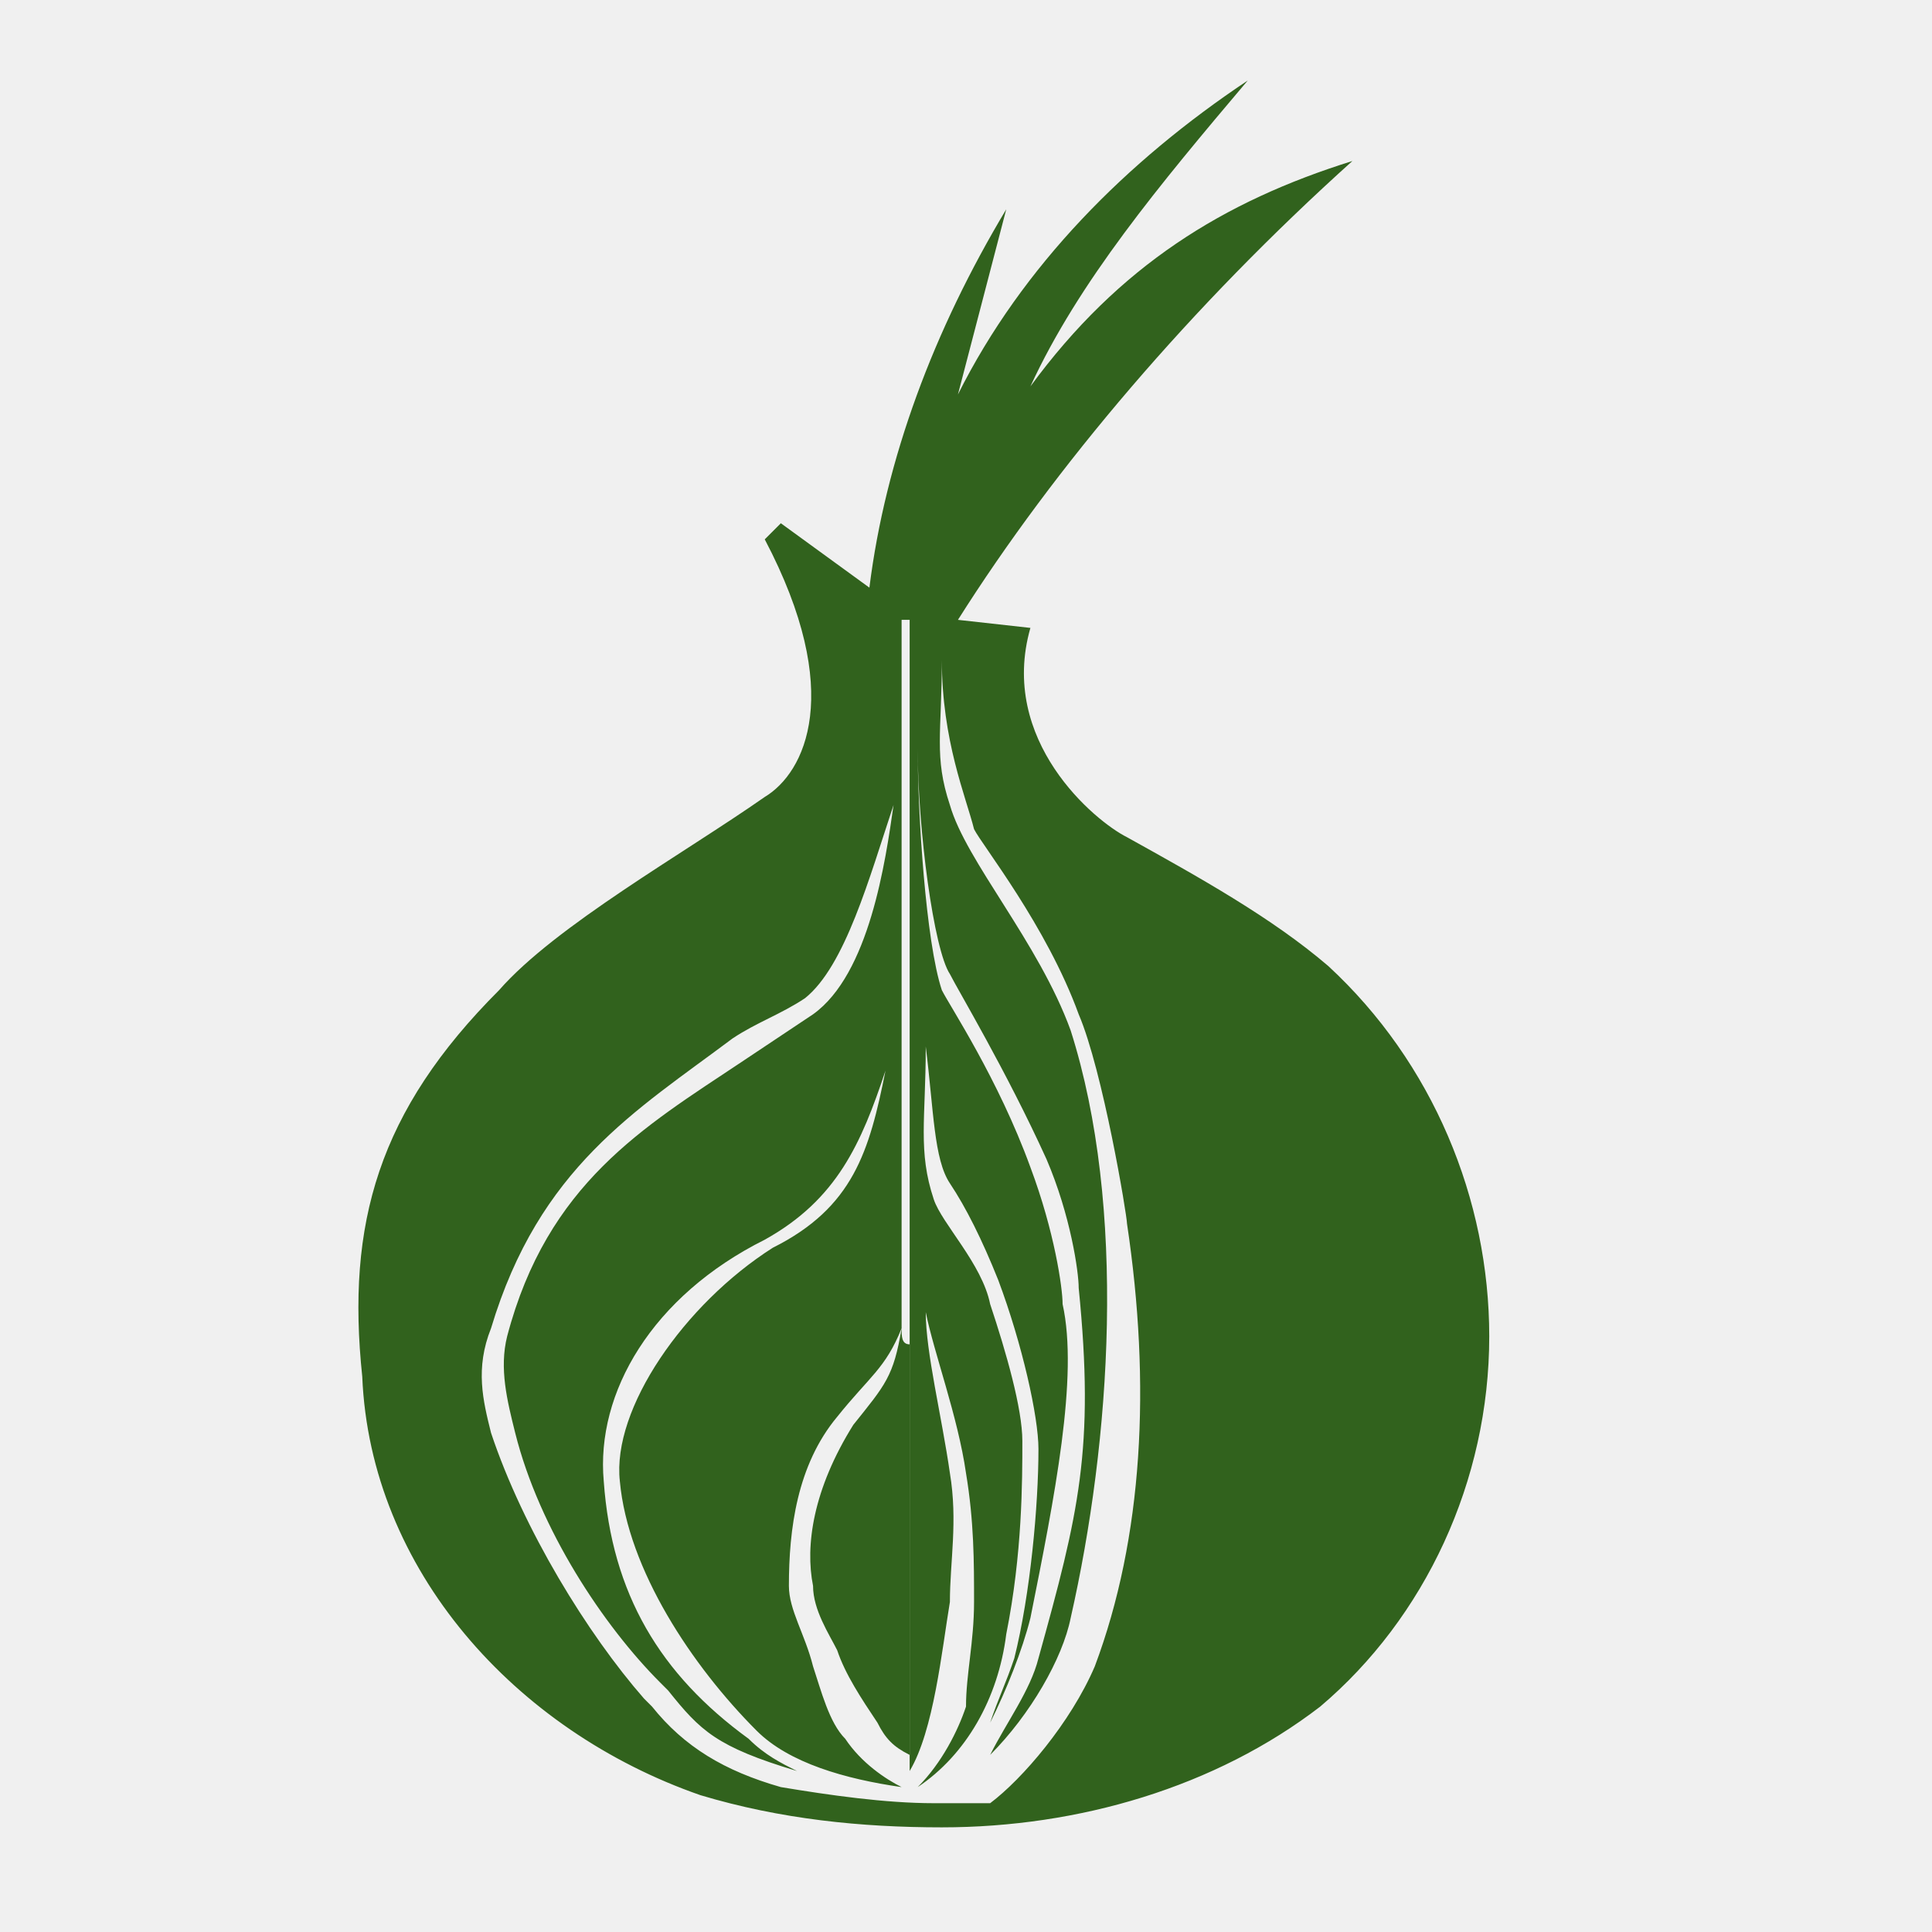
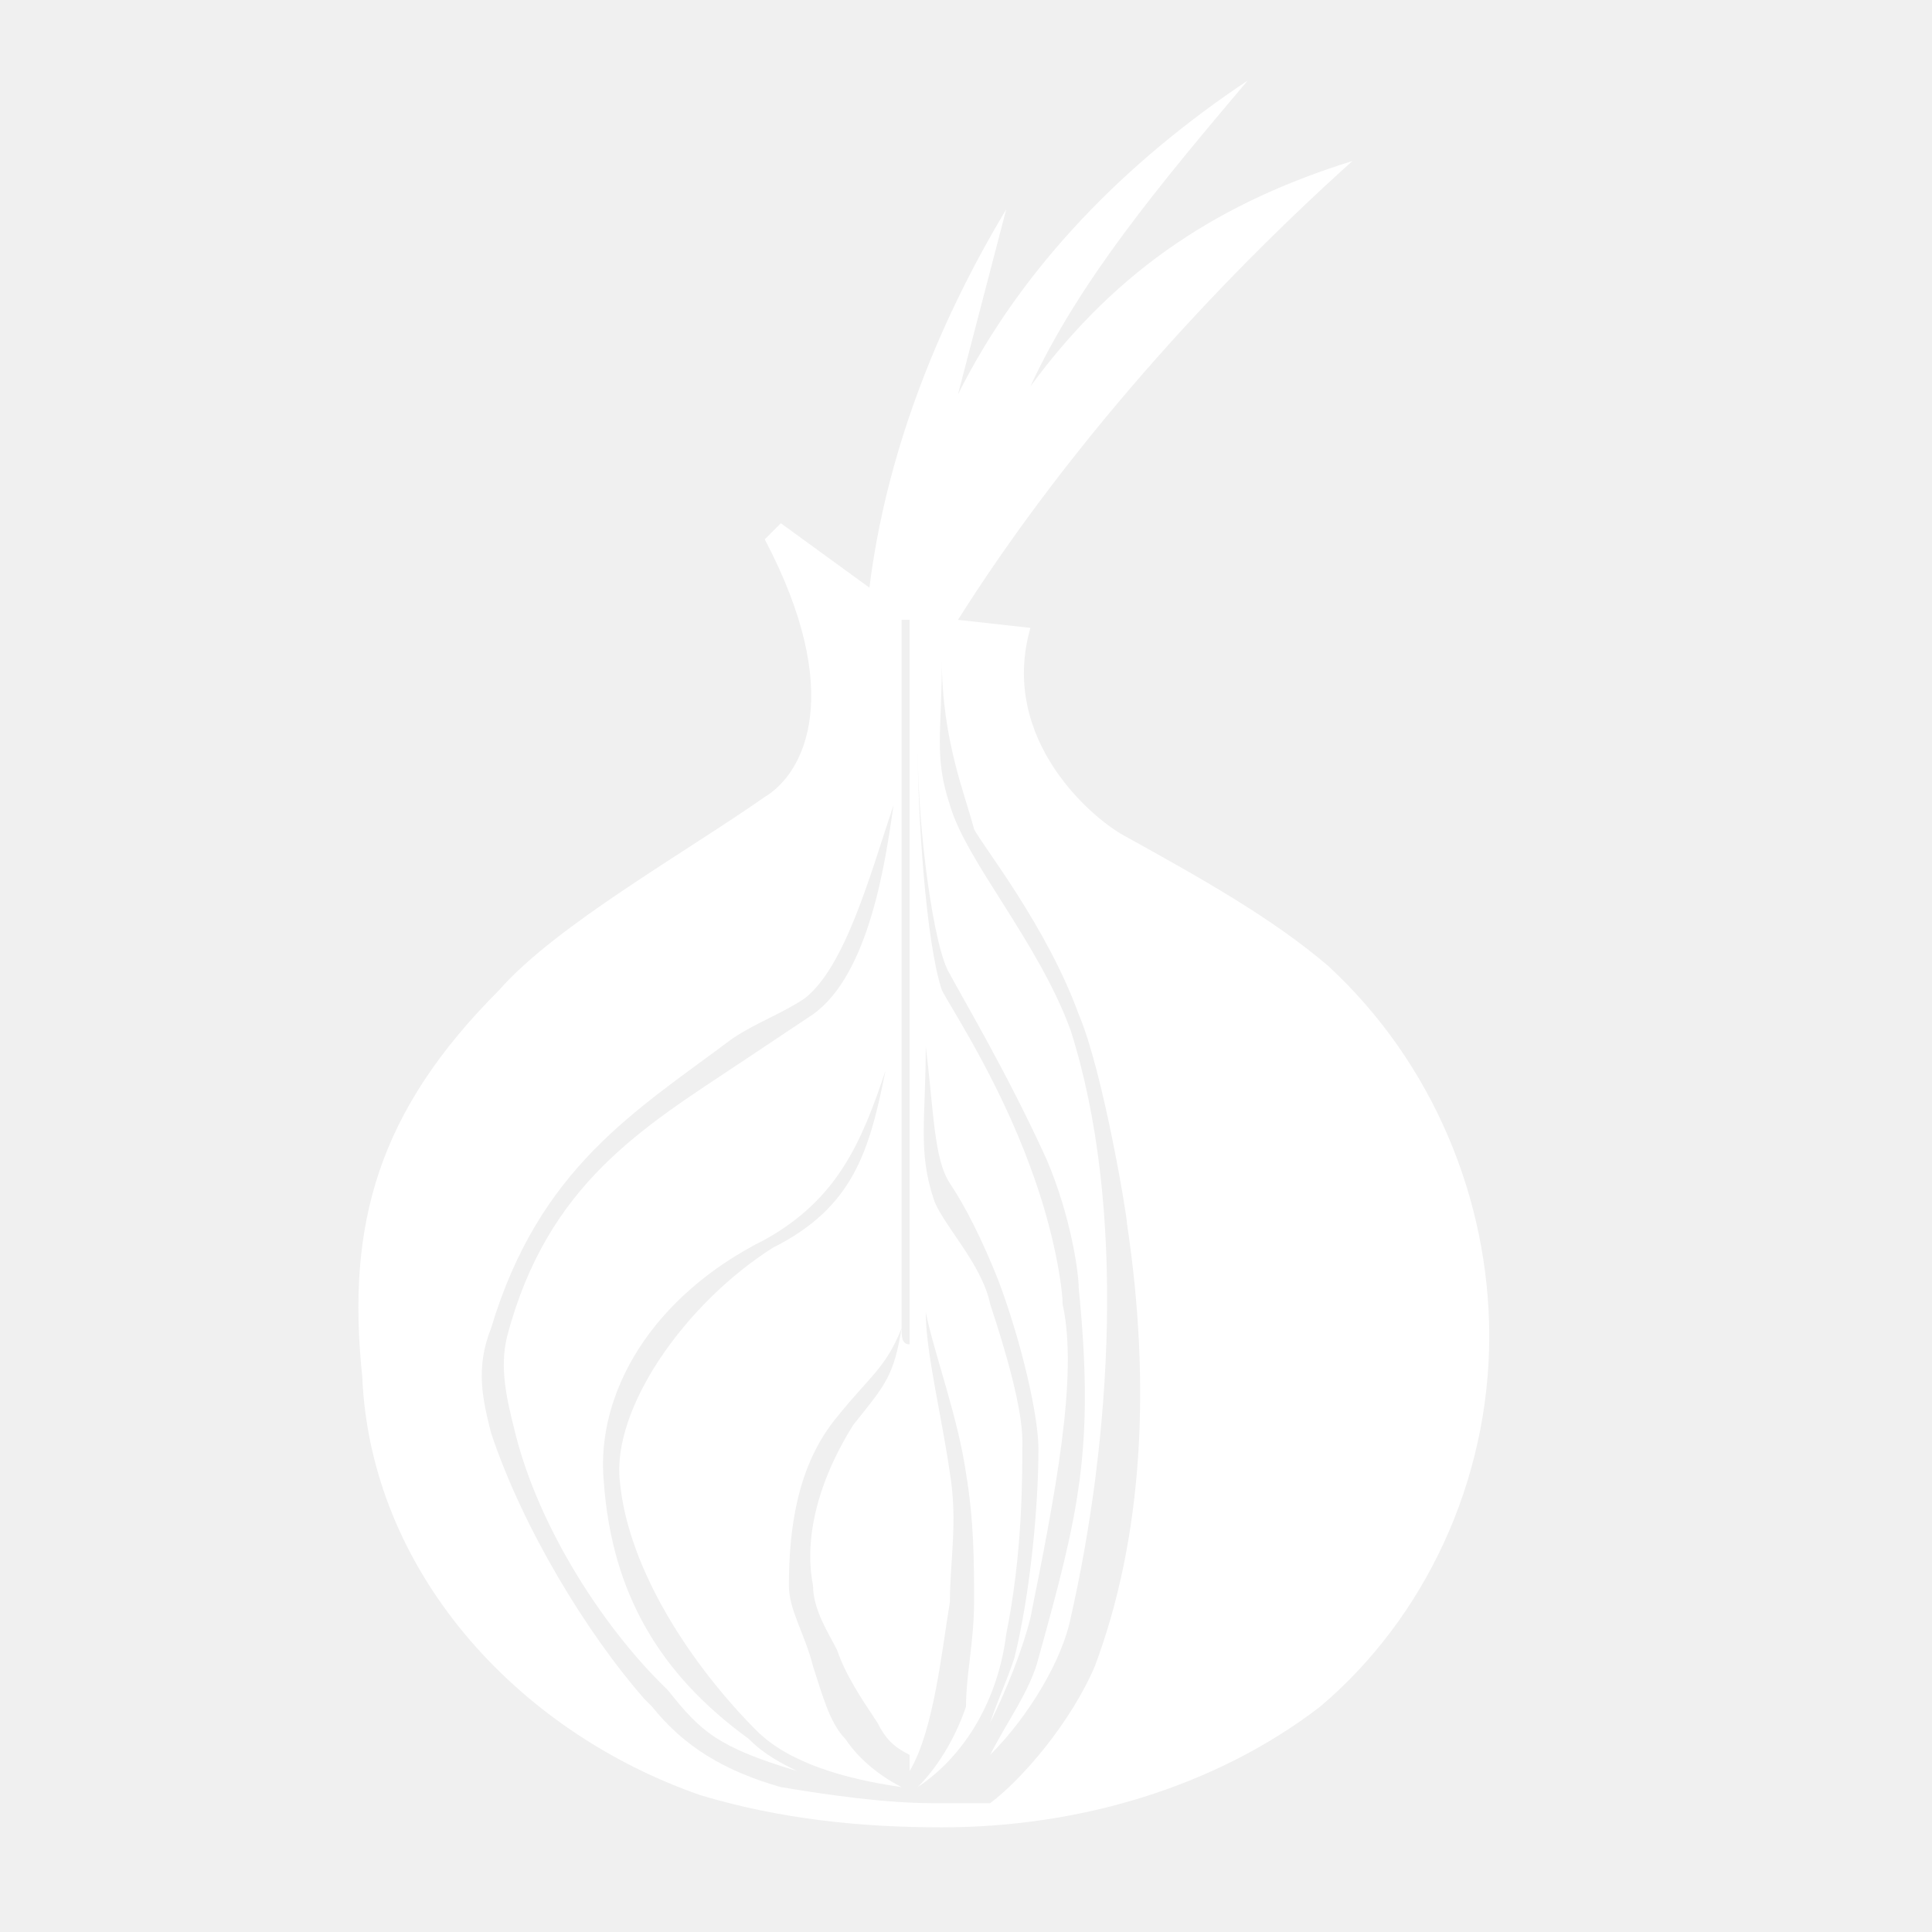
<svg xmlns="http://www.w3.org/2000/svg" version="1.1" id="ic-transaction-staked" x="0px" y="0px" viewBox="0 0 24 24" style="enable-background:new 0 0 24 24;" xml:space="preserve">
  <style type="text/css">
	.st0{fill:none;}
- 	.st1{fill:#31621D;}
+ 	.st1{fill:#ffffff;}
</style>
  <path id="Rectangle_4527" class="st0" d="M0,0h24v24H0V0z" />
  <g>
    <g>
      <path class="st1" d="M16.5,12c-0.7-0.6-1.6-1.1-2.5-1.6c-0.4-0.2-1.6-1.2-1.2-2.6l-0.9-0.1c1.2-1.9,2.9-3.9,4.9-5.7    c-1.6,0.5-2.9,1.3-4,2.8c0.6-1.3,1.6-2.5,2.7-3.8C14,2,12.7,3.3,11.9,4.9l0.6-2.3c-0.9,1.5-1.5,3.1-1.7,4.7L9.7,6.5L9.5,6.7    c1,1.9,0.5,2.9,0,3.2c-1,0.7-2.6,1.6-3.3,2.4c-1.5,1.5-1.9,2.9-1.7,4.8c0.1,2.4,1.9,4.4,4.2,5.2c1,0.3,2,0.4,3,0.4    c1.7,0,3.4-0.5,4.7-1.5c1.3-1.1,2.1-2.8,2.1-4.6C18.5,14.9,17.8,13.2,16.5,12z M9.9,7L9.9,7L9.9,7C9.9,7,9.9,7,9.9,7z M13.6,20.7    c-0.3,0.7-0.9,1.4-1.3,1.7c-0.2,0-0.5,0-0.7,0c-0.6,0-1.3-0.1-1.9-0.2c-0.7-0.2-1.2-0.5-1.6-1c0,0-0.1-0.1-0.1-0.1    c-0.7-0.8-1.5-2.1-1.9-3.3C6,17.4,5.9,17,6.1,16.5c0.6-2,1.8-2.7,3-3.6c0.3-0.2,0.6-0.3,0.9-0.5c0.5-0.4,0.8-1.5,1.1-2.4    c-0.1,0.7-0.3,2.1-1,2.6c-0.3,0.2-0.6,0.4-0.9,0.6c-1.2,0.8-2.4,1.5-2.9,3.4c-0.1,0.4,0,0.8,0.1,1.2c0.3,1.2,1.1,2.4,1.8,3.1    c0,0,0.1,0.1,0.1,0.1c0.4,0.5,0.6,0.7,1.6,1c-0.2-0.1-0.4-0.2-0.6-0.4c-1.1-0.8-1.7-1.8-1.8-3.2c-0.1-1.1,0.6-2.3,2-3    c0.9-0.5,1.2-1.2,1.5-2.1c-0.2,1-0.4,1.7-1.4,2.2c-1.1,0.7-2,2-1.9,2.9c0.1,1.1,0.9,2.3,1.7,3.1c0.4,0.4,1.1,0.6,1.8,0.7    c0,0,0,0,0,0c-0.2-0.1-0.5-0.3-0.7-0.6c-0.2-0.2-0.3-0.6-0.4-0.9C10,20.3,9.8,20,9.8,19.7c0-0.7,0.1-1.5,0.6-2.1    c0.4-0.5,0.6-0.6,0.8-1.1c0-1.7,0-3.2,0-4.5c0-1.4,0-2.5,0-3.2c0-0.7,0-1.1,0-1.1l0.1,0c0,0.2,0,0.7,0,1.5c0,0.8,0,1.9,0,3.3    c0,1.4,0,3,0,4.7c0,1.2,0,2.4,0,3.7c0,0.4,0,0.8,0,1.1c0,0,0,0,0,0c0.3-0.5,0.4-1.5,0.5-2.1c0-0.5,0.1-1,0-1.6    c-0.1-0.7-0.3-1.5-0.3-2c0.1,0.5,0.4,1.3,0.5,2c0.1,0.6,0.1,1.1,0.1,1.6c0,0.5-0.1,0.9-0.1,1.3c-0.1,0.3-0.3,0.7-0.6,1v0l0,0h0    c0,0,0,0,0,0c0,0,0,0,0,0c0,0,0,0,0,0c0.6-0.4,1-1.1,1.1-1.9c0.2-1,0.2-1.9,0.2-2.4c0-0.4-0.2-1.1-0.4-1.7c-0.1-0.5-0.6-1-0.7-1.3    c-0.2-0.6-0.1-1-0.1-1.9c0.1,0.8,0.1,1.4,0.3,1.7c0.2,0.3,0.4,0.7,0.6,1.2c0.3,0.8,0.5,1.7,0.5,2.1c0,0.7-0.1,1.8-0.3,2.6    c-0.1,0.3-0.2,0.5-0.3,0.8c0.2-0.4,0.4-0.9,0.5-1.3c0.3-1.5,0.6-3,0.4-3.9c0-0.2-0.1-0.9-0.4-1.7c-0.4-1.1-1-2-1.1-2.2    c-0.2-0.6-0.3-2.2-0.3-3c0,1,0.2,2.5,0.4,2.8c0.1,0.2,0.7,1.2,1.2,2.3c0.3,0.7,0.4,1.4,0.4,1.6c0.2,2,0,2.8-0.5,4.6    c-0.1,0.4-0.4,0.8-0.6,1.2c0.5-0.5,0.9-1.2,1-1.7c0.5-2.2,0.7-5.1,0-7.3c-0.4-1.1-1.3-2.1-1.5-2.8c-0.2-0.6-0.1-0.9-0.1-1.8    c0,1,0.3,1.7,0.4,2.1c0.1,0.2,0.9,1.2,1.3,2.3c0.3,0.7,0.6,2.5,0.6,2.6C14.3,17.2,14.2,19.1,13.6,20.7z" />
      <path class="st1" d="M11.2,16.5c-0.1,0.6-0.2,0.7-0.6,1.2c-0.5,0.8-0.6,1.5-0.5,2c0,0.3,0.2,0.6,0.3,0.8c0.1,0.3,0.3,0.6,0.5,0.9    c0.1,0.2,0.2,0.3,0.4,0.4c0-1.7,0-3.5,0-5.1C11.2,16.7,11.2,16.6,11.2,16.5z" />
    </g>
  </g>
</svg>
